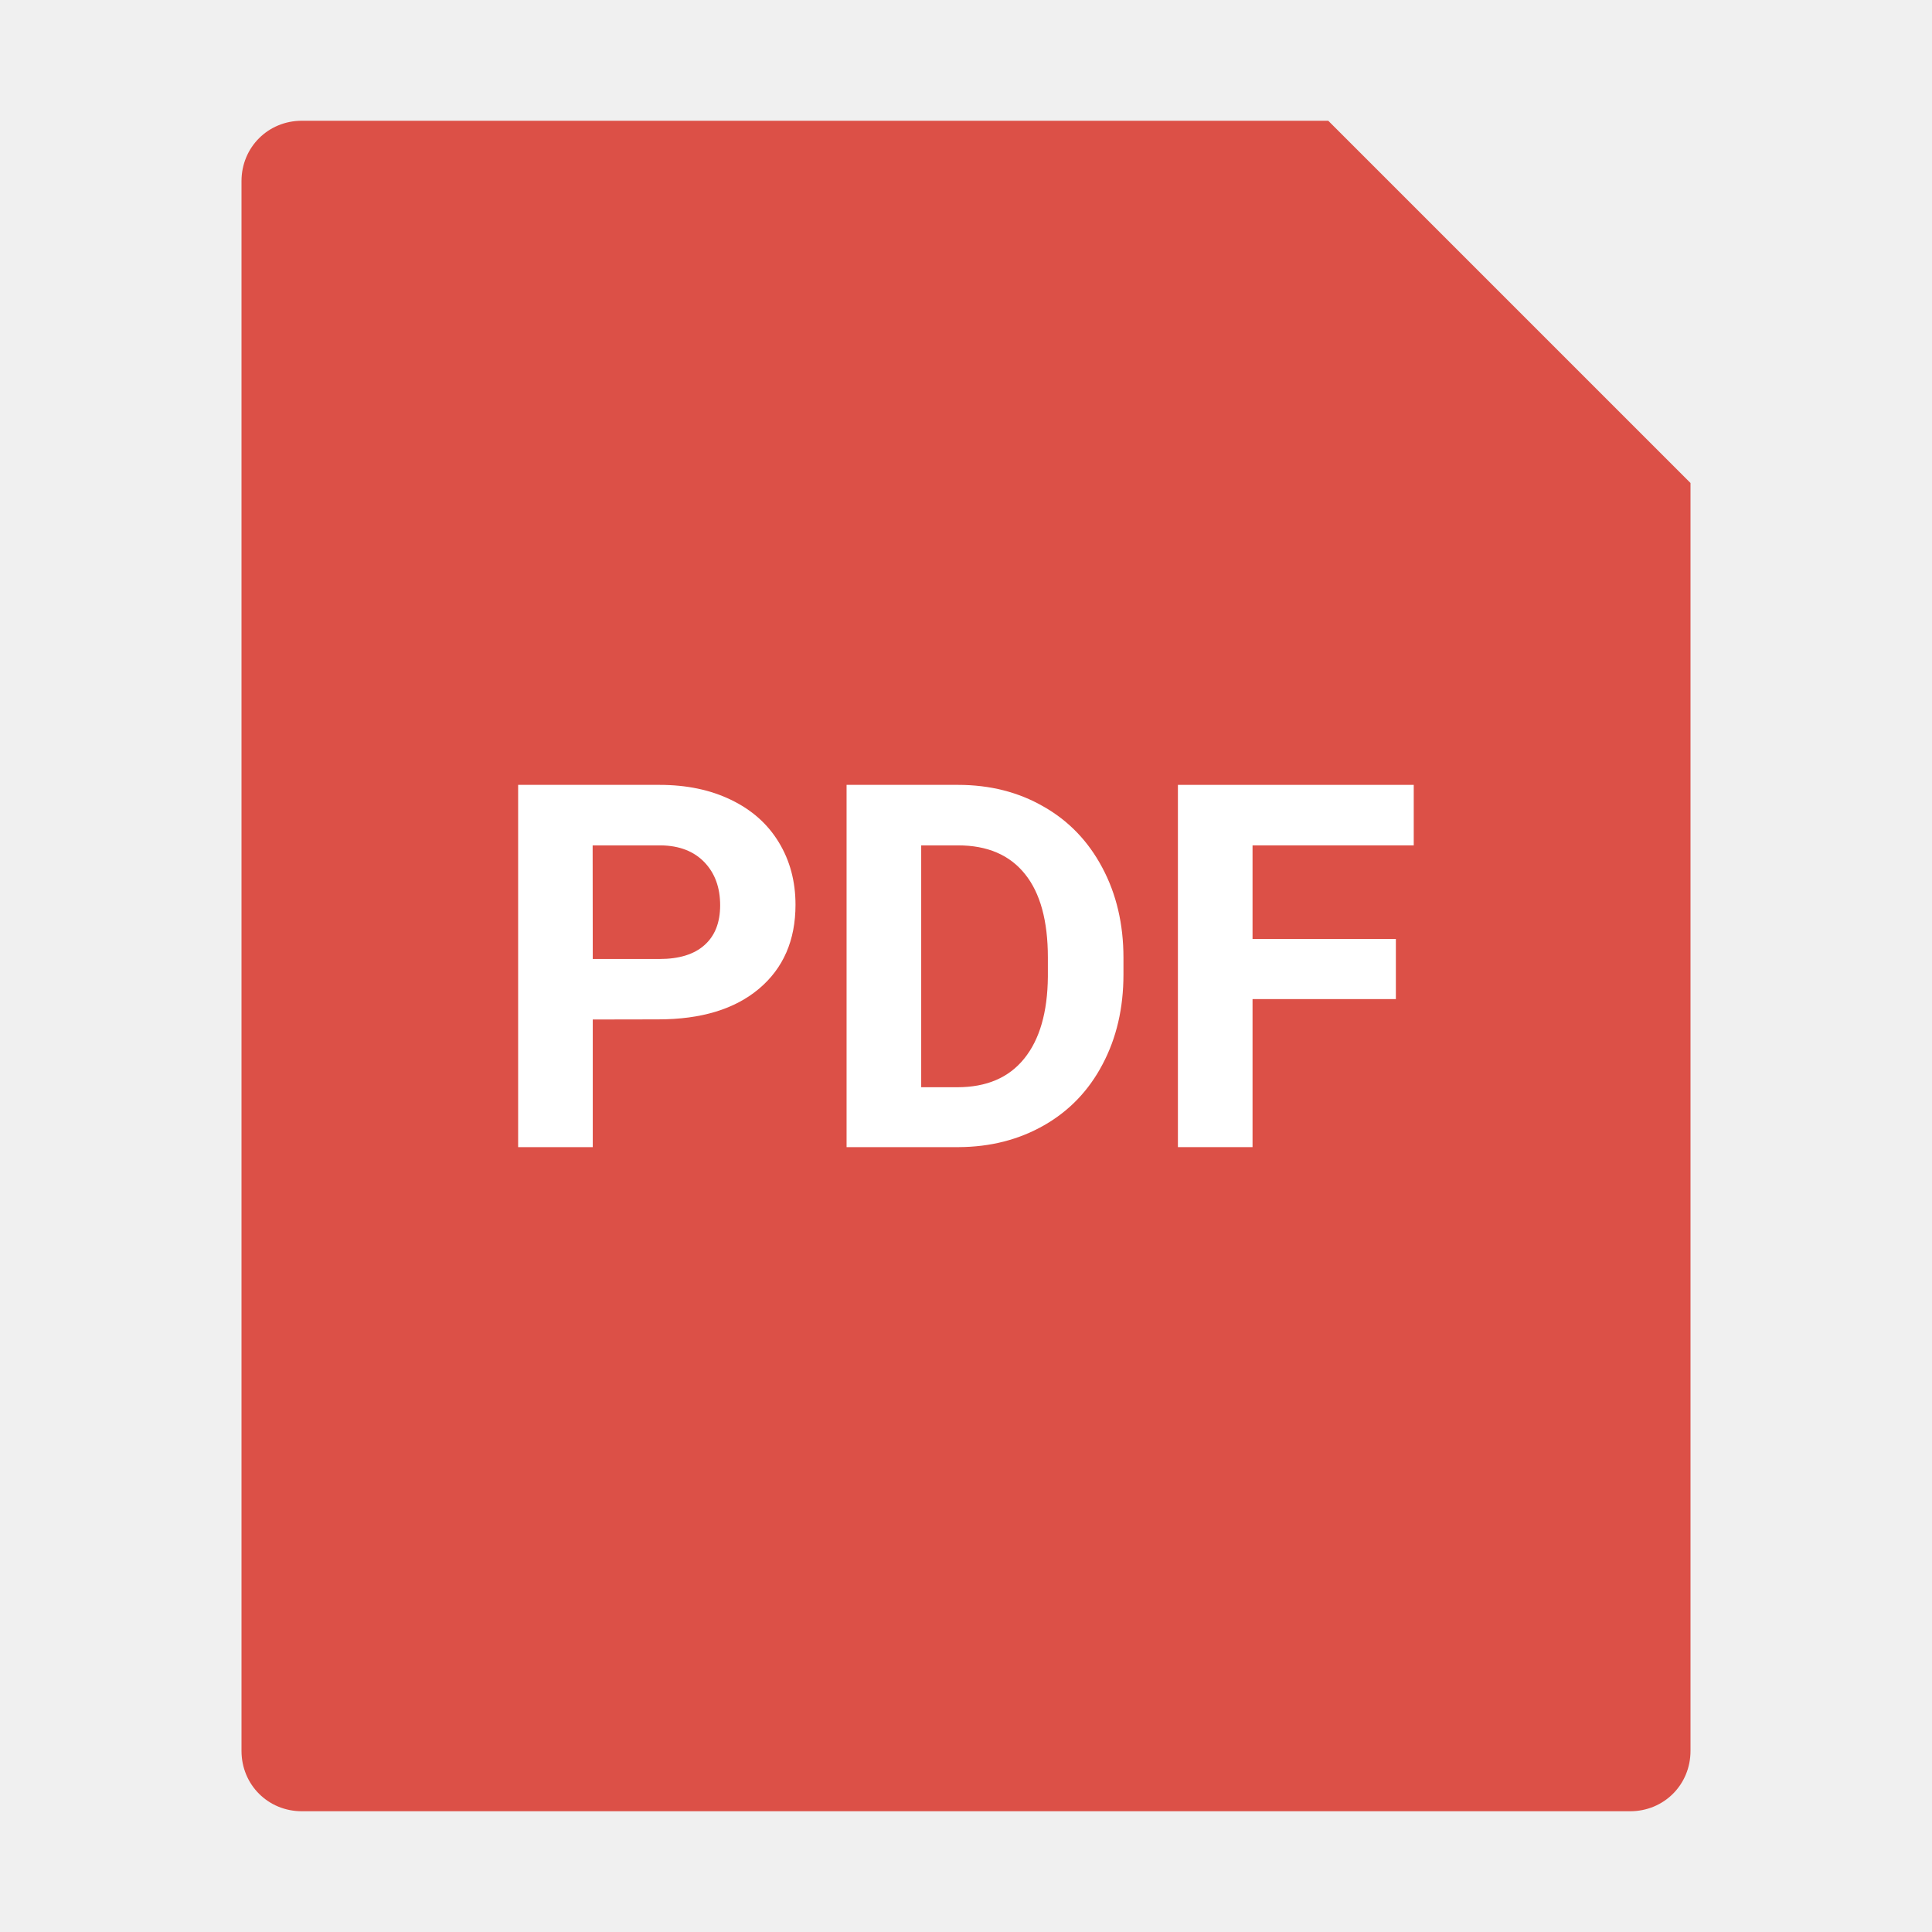
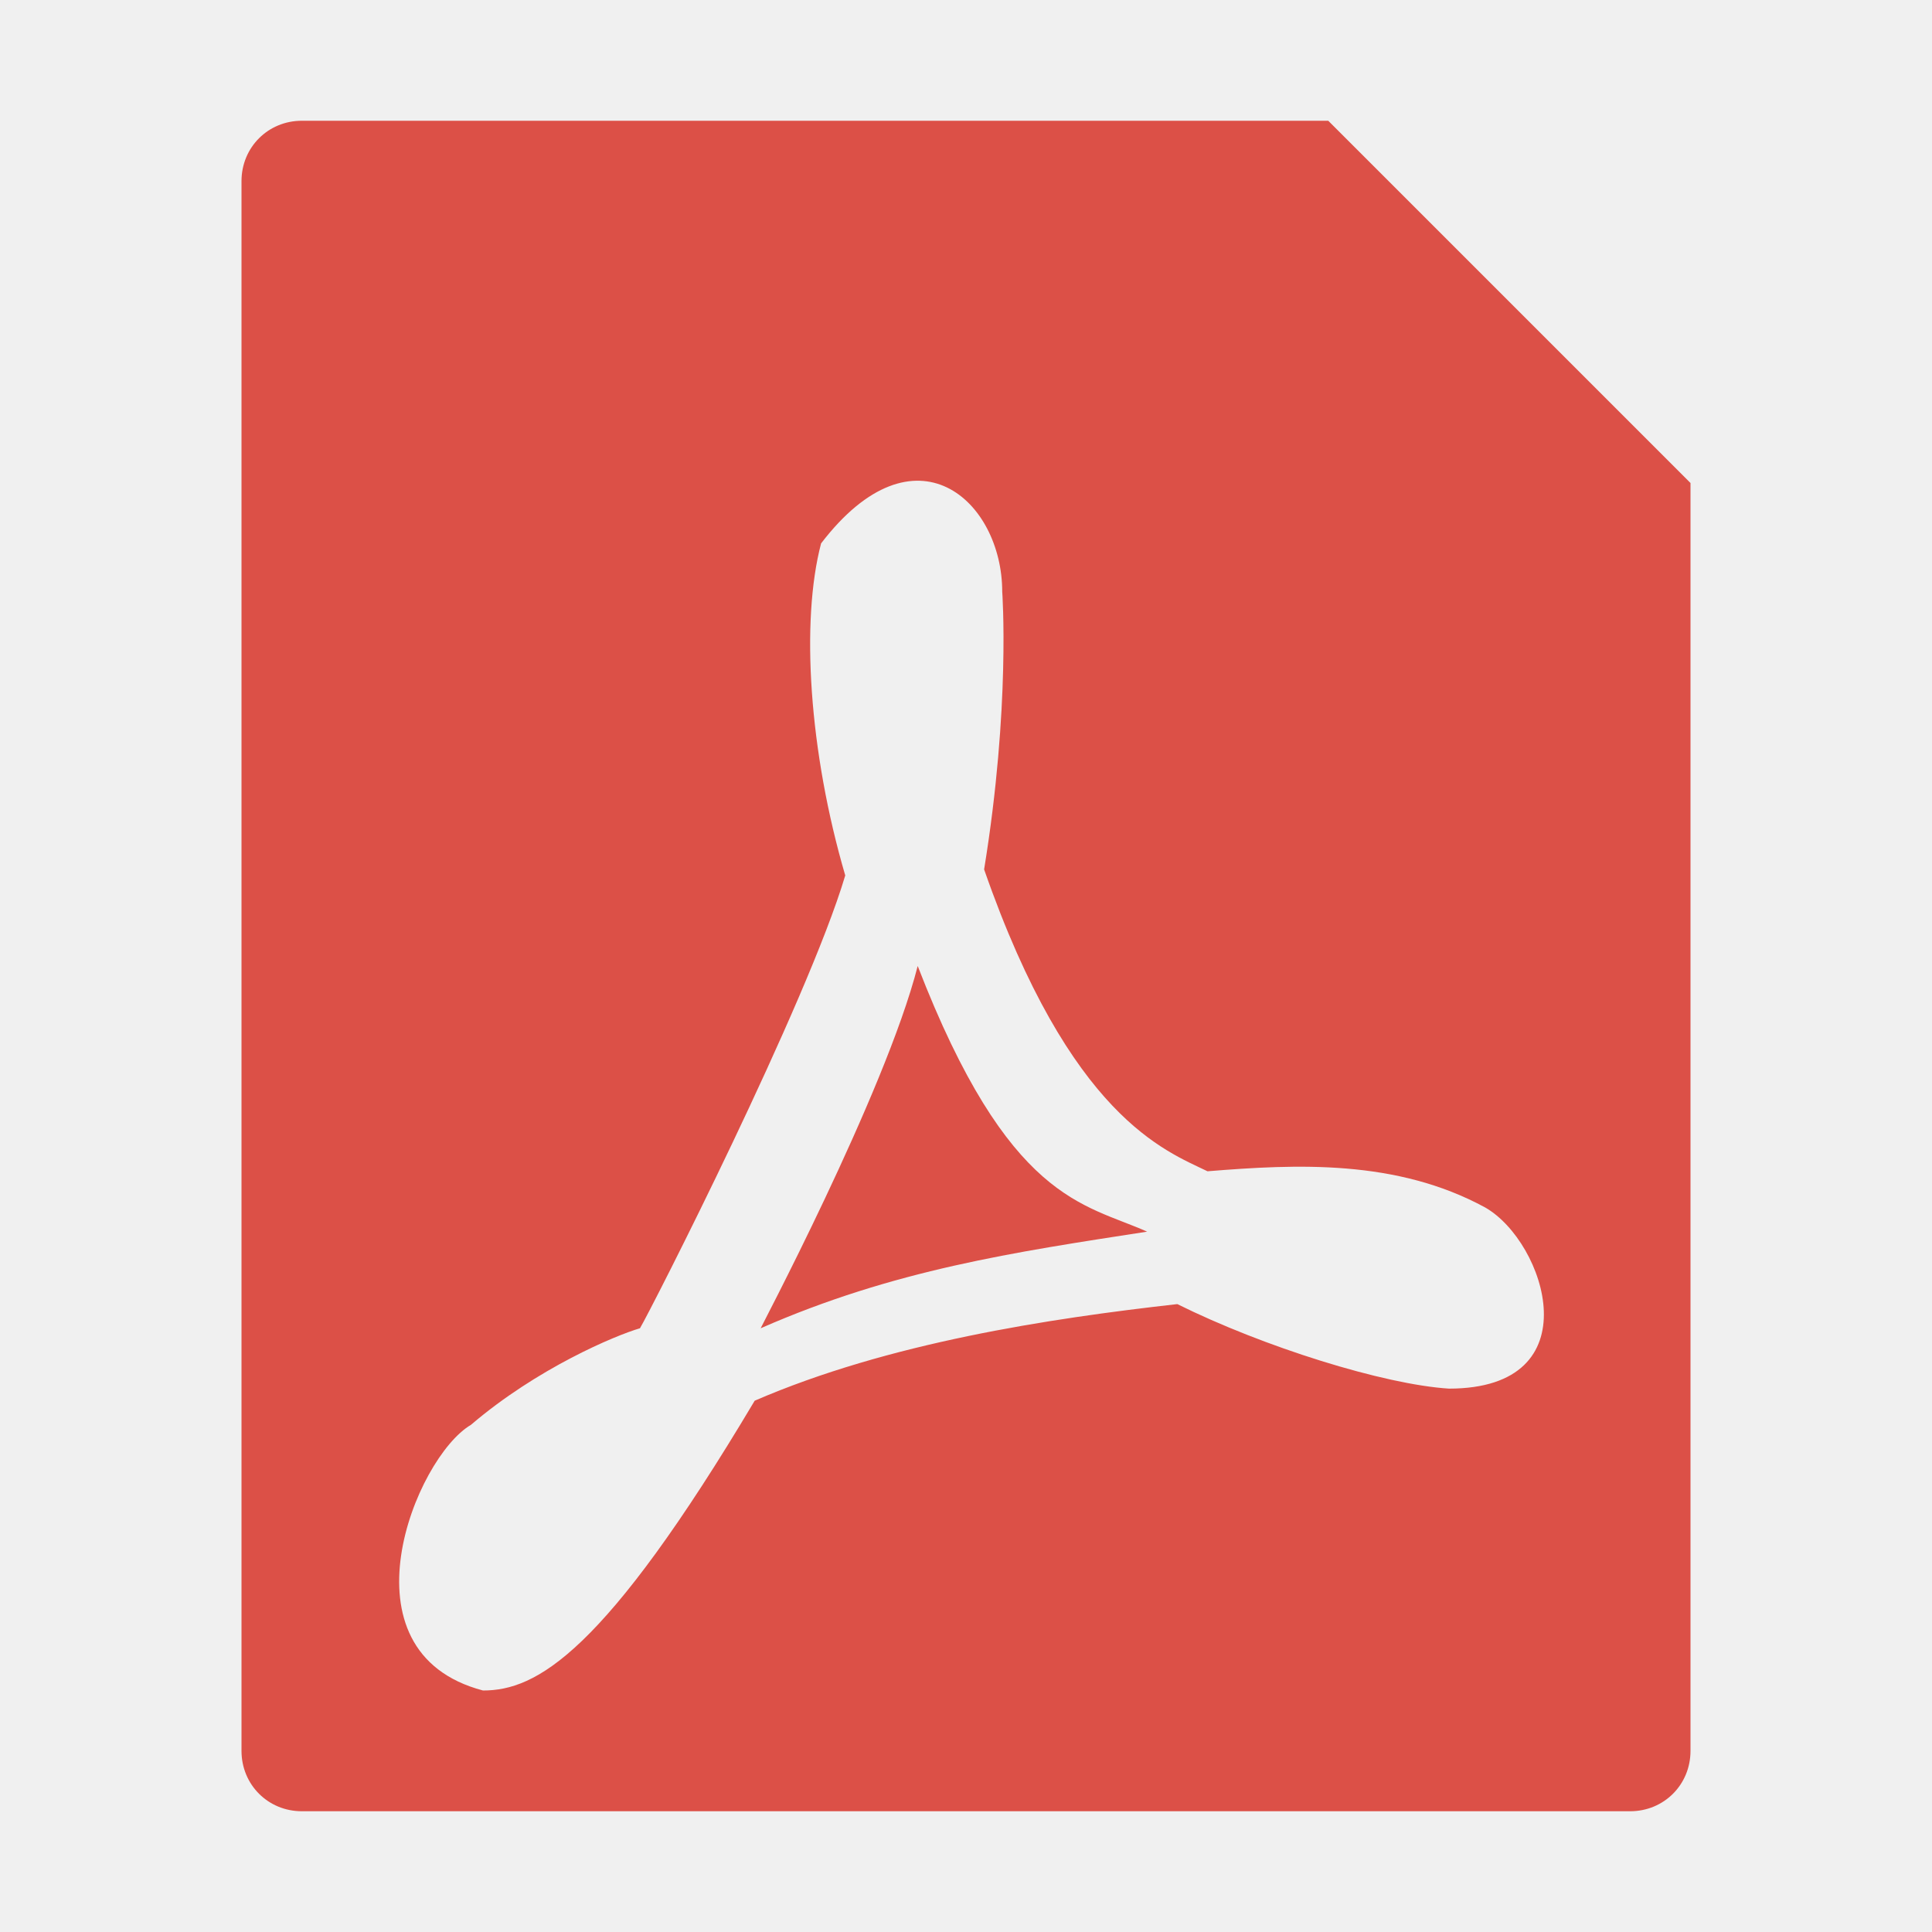
- <svg xmlns="http://www.w3.org/2000/svg" width="16" height="16" version="1.1" viewBox="0 0 16 16">
-   <path d="m2.5 1c-0.28 0-0.5 0.22-0.5 0.5v13c0 0.28 0.22 0.5 0.5 0.5h11c0.28 0 0.5-0.22 0.5-0.5v-10.5l-3-3z" fill="#dc5047" />
-   <g fill="#fff" aria-label="PDF">
-     <path d="m4.909 8.443v1.057h-0.618v-3h1.17q0.338 0 0.593 0.124 0.258 0.124 0.396 0.352 0.138 0.227 0.138 0.517 0 0.441-0.303 0.696-0.301 0.253-0.834 0.253zm0-0.501h0.552q0.245 0 0.373-0.115 0.13-0.115 0.13-0.33 0-0.22-0.13-0.356t-0.359-0.14h-0.567z" />
-     <path d="m7.011 9.5v-3h0.923q0.396 0 0.707 0.179 0.313 0.177 0.488 0.507 0.175 0.328 0.175 0.746v0.138q0 0.418-0.173 0.744-0.171 0.326-0.484 0.505-0.313 0.179-0.707 0.181zm0.618-2.499v2.003h0.299q0.363 0 0.554-0.237 0.192-0.237 0.196-0.678v-0.159q0-0.457-0.19-0.692-0.19-0.237-0.554-0.237z" />
-     <path d="m11.56 8.274h-1.187v1.226h-0.618v-3h1.953v0.501h-1.335v0.775h1.187z" />
-   </g>
+ <svg xmlns="http://www.w3.org/2000/svg" height="16" viewBox="0 0 16 16" width="16" version="1.1">
+   <path fill="#dc5047" d="m2.5 1c-0.28 0-0.5 0.22-0.5 0.5v13c0 0.28 0.22 0.5 0.5 0.5h11c0.28 0 0.5-0.22 0.5-0.5v-10.5l-3-3zm5.8 3.9s0.07 0.95-0.15 2.3c0.715 2.053 1.5 2.33 1.85 2.5 0.74-0.06 1.565-0.1 2.3 0.3 0.5 0.286 0.894 1.5-0.3 1.5-0.54-0.034-1.537-0.346-2.25-0.7-1.066 0.12-2.39 0.32-3.5 0.8-1.25 2.1-1.81 2.4-2.25 2.4-1.215-0.32-0.56-1.93-0.1-2.2 0.55-0.47 1.195-0.74 1.4-0.8 0.09-0.15 1.384-2.69 1.7-3.75-0.3-1.024-0.37-2.106-0.2-2.75 0.78-1.018 1.5-0.35 1.5 0.4zm-0.7 3.1c-0.27 1.057-1.348 3.084-1.3 3 1.105-0.485 2.1-0.63 3.2-0.8-0.526-0.235-1.146-0.25-1.9-2.2z" />
</svg>
